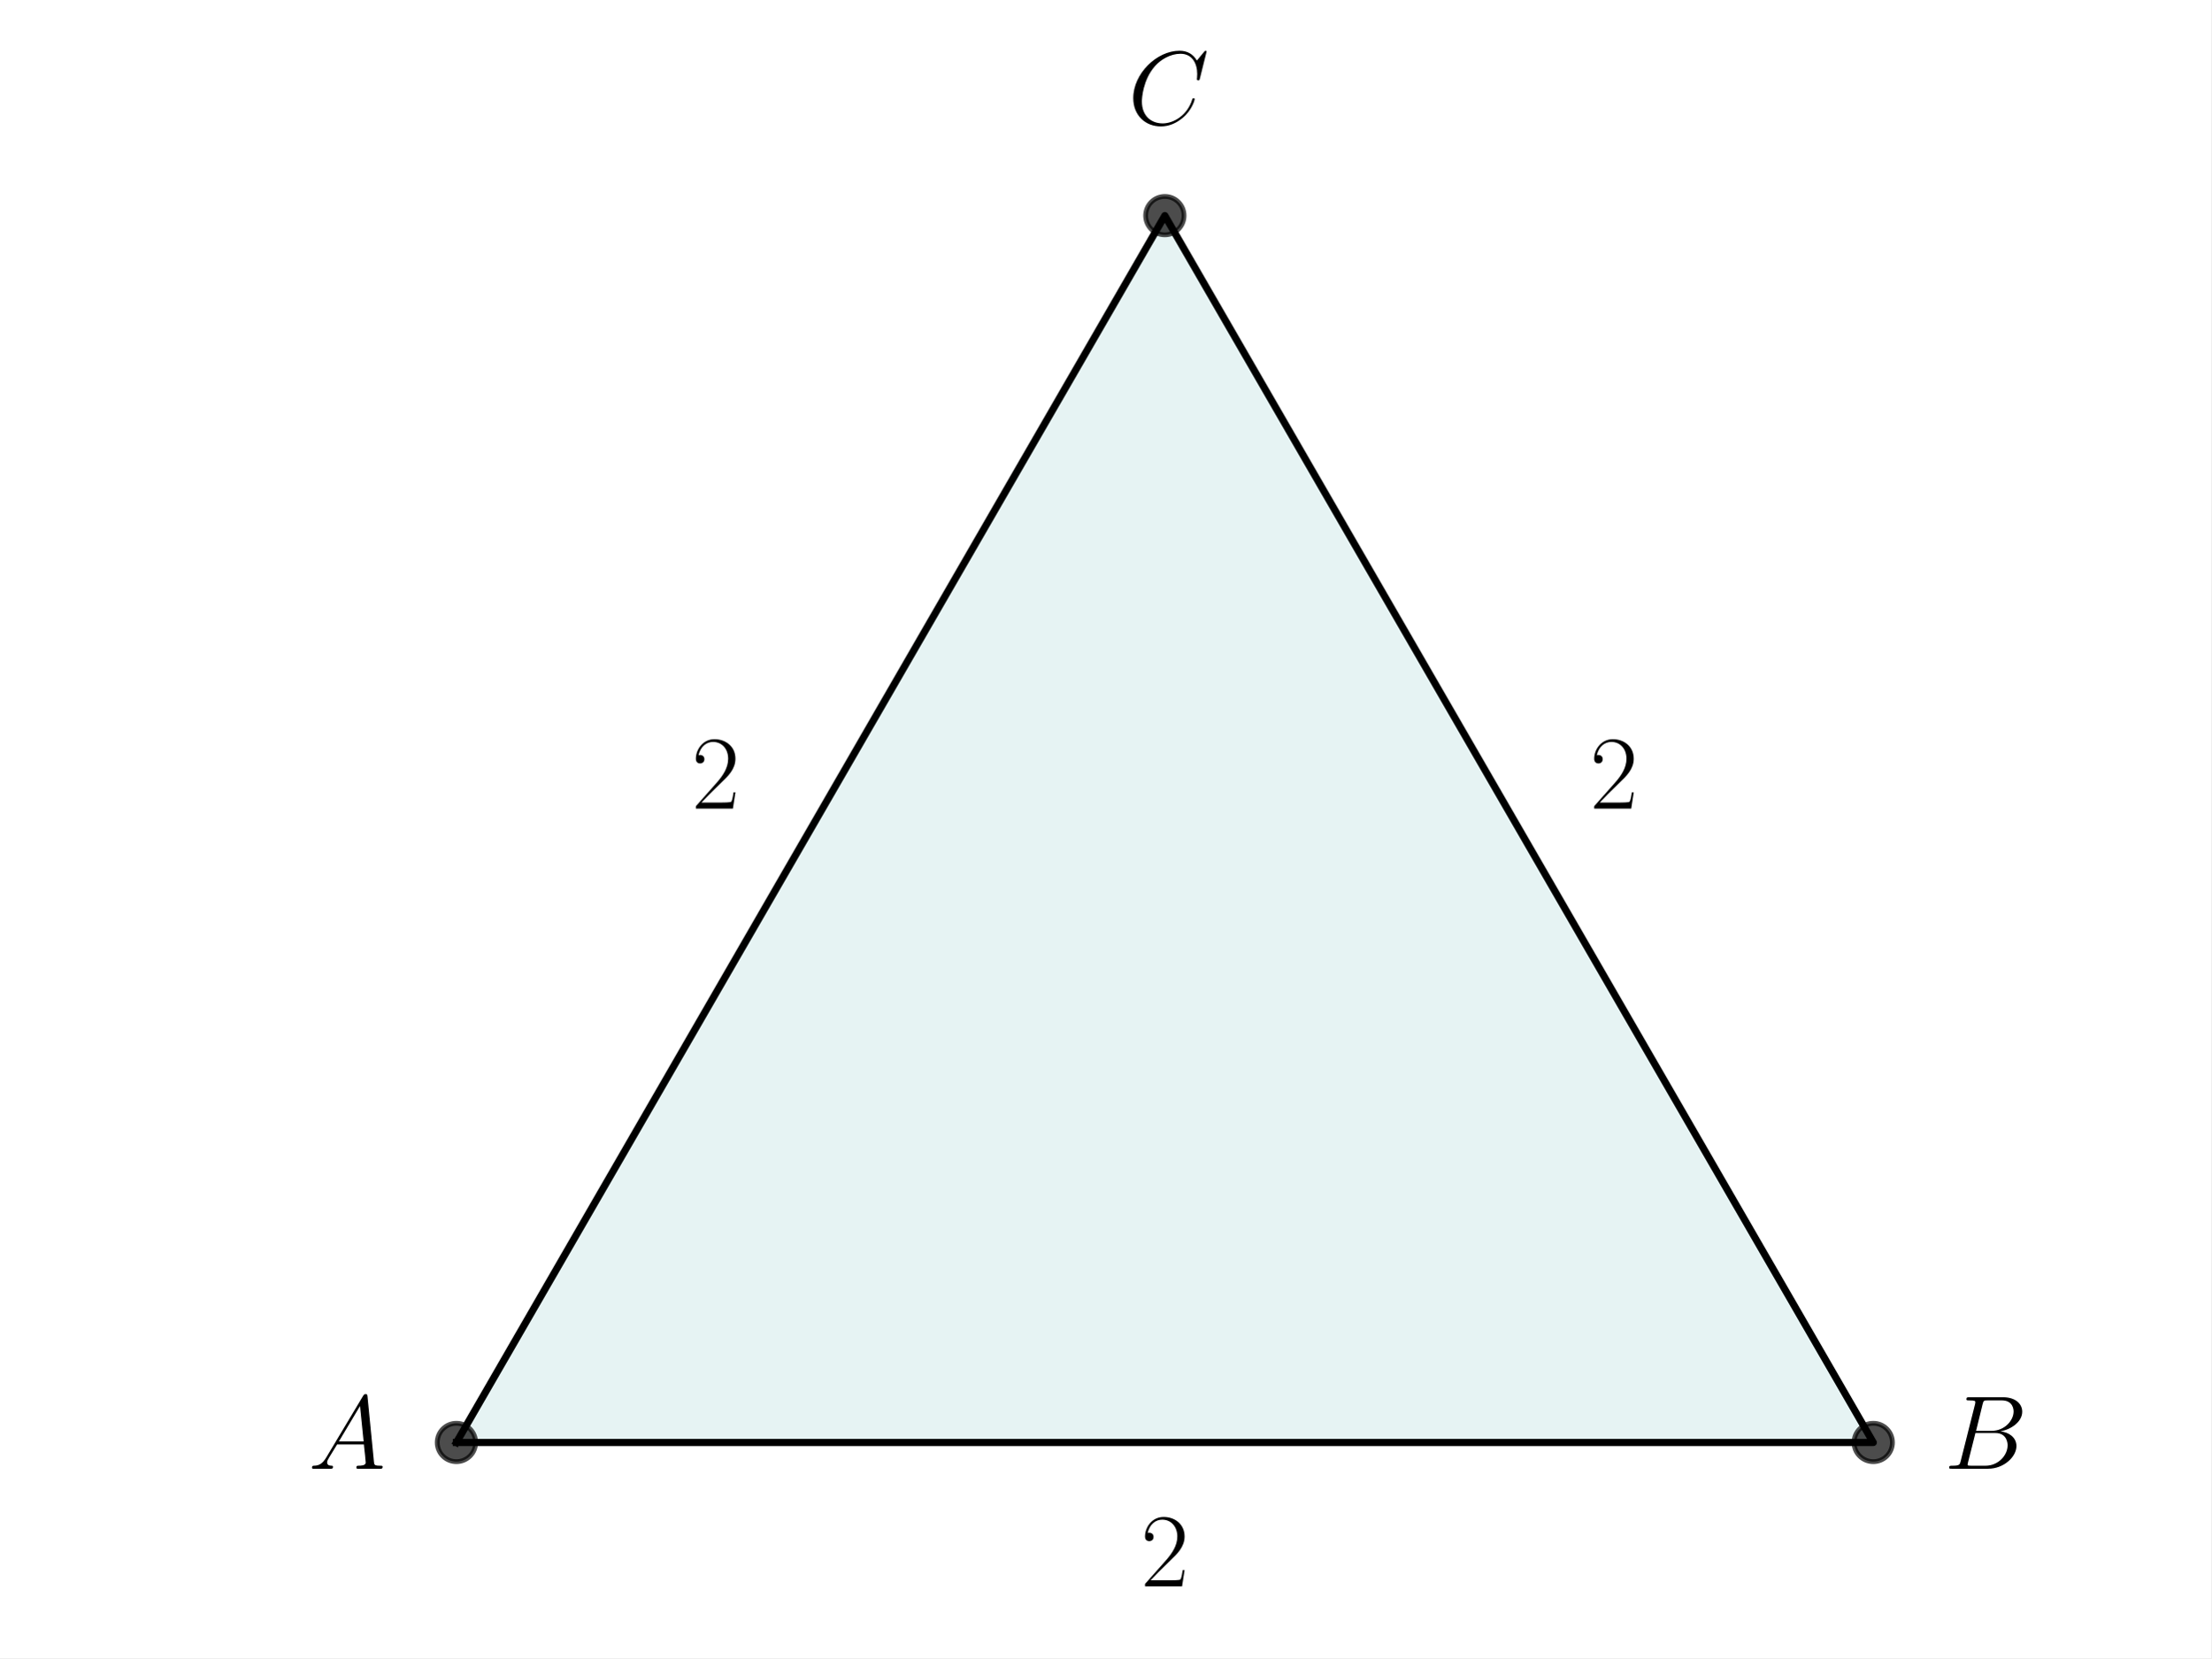
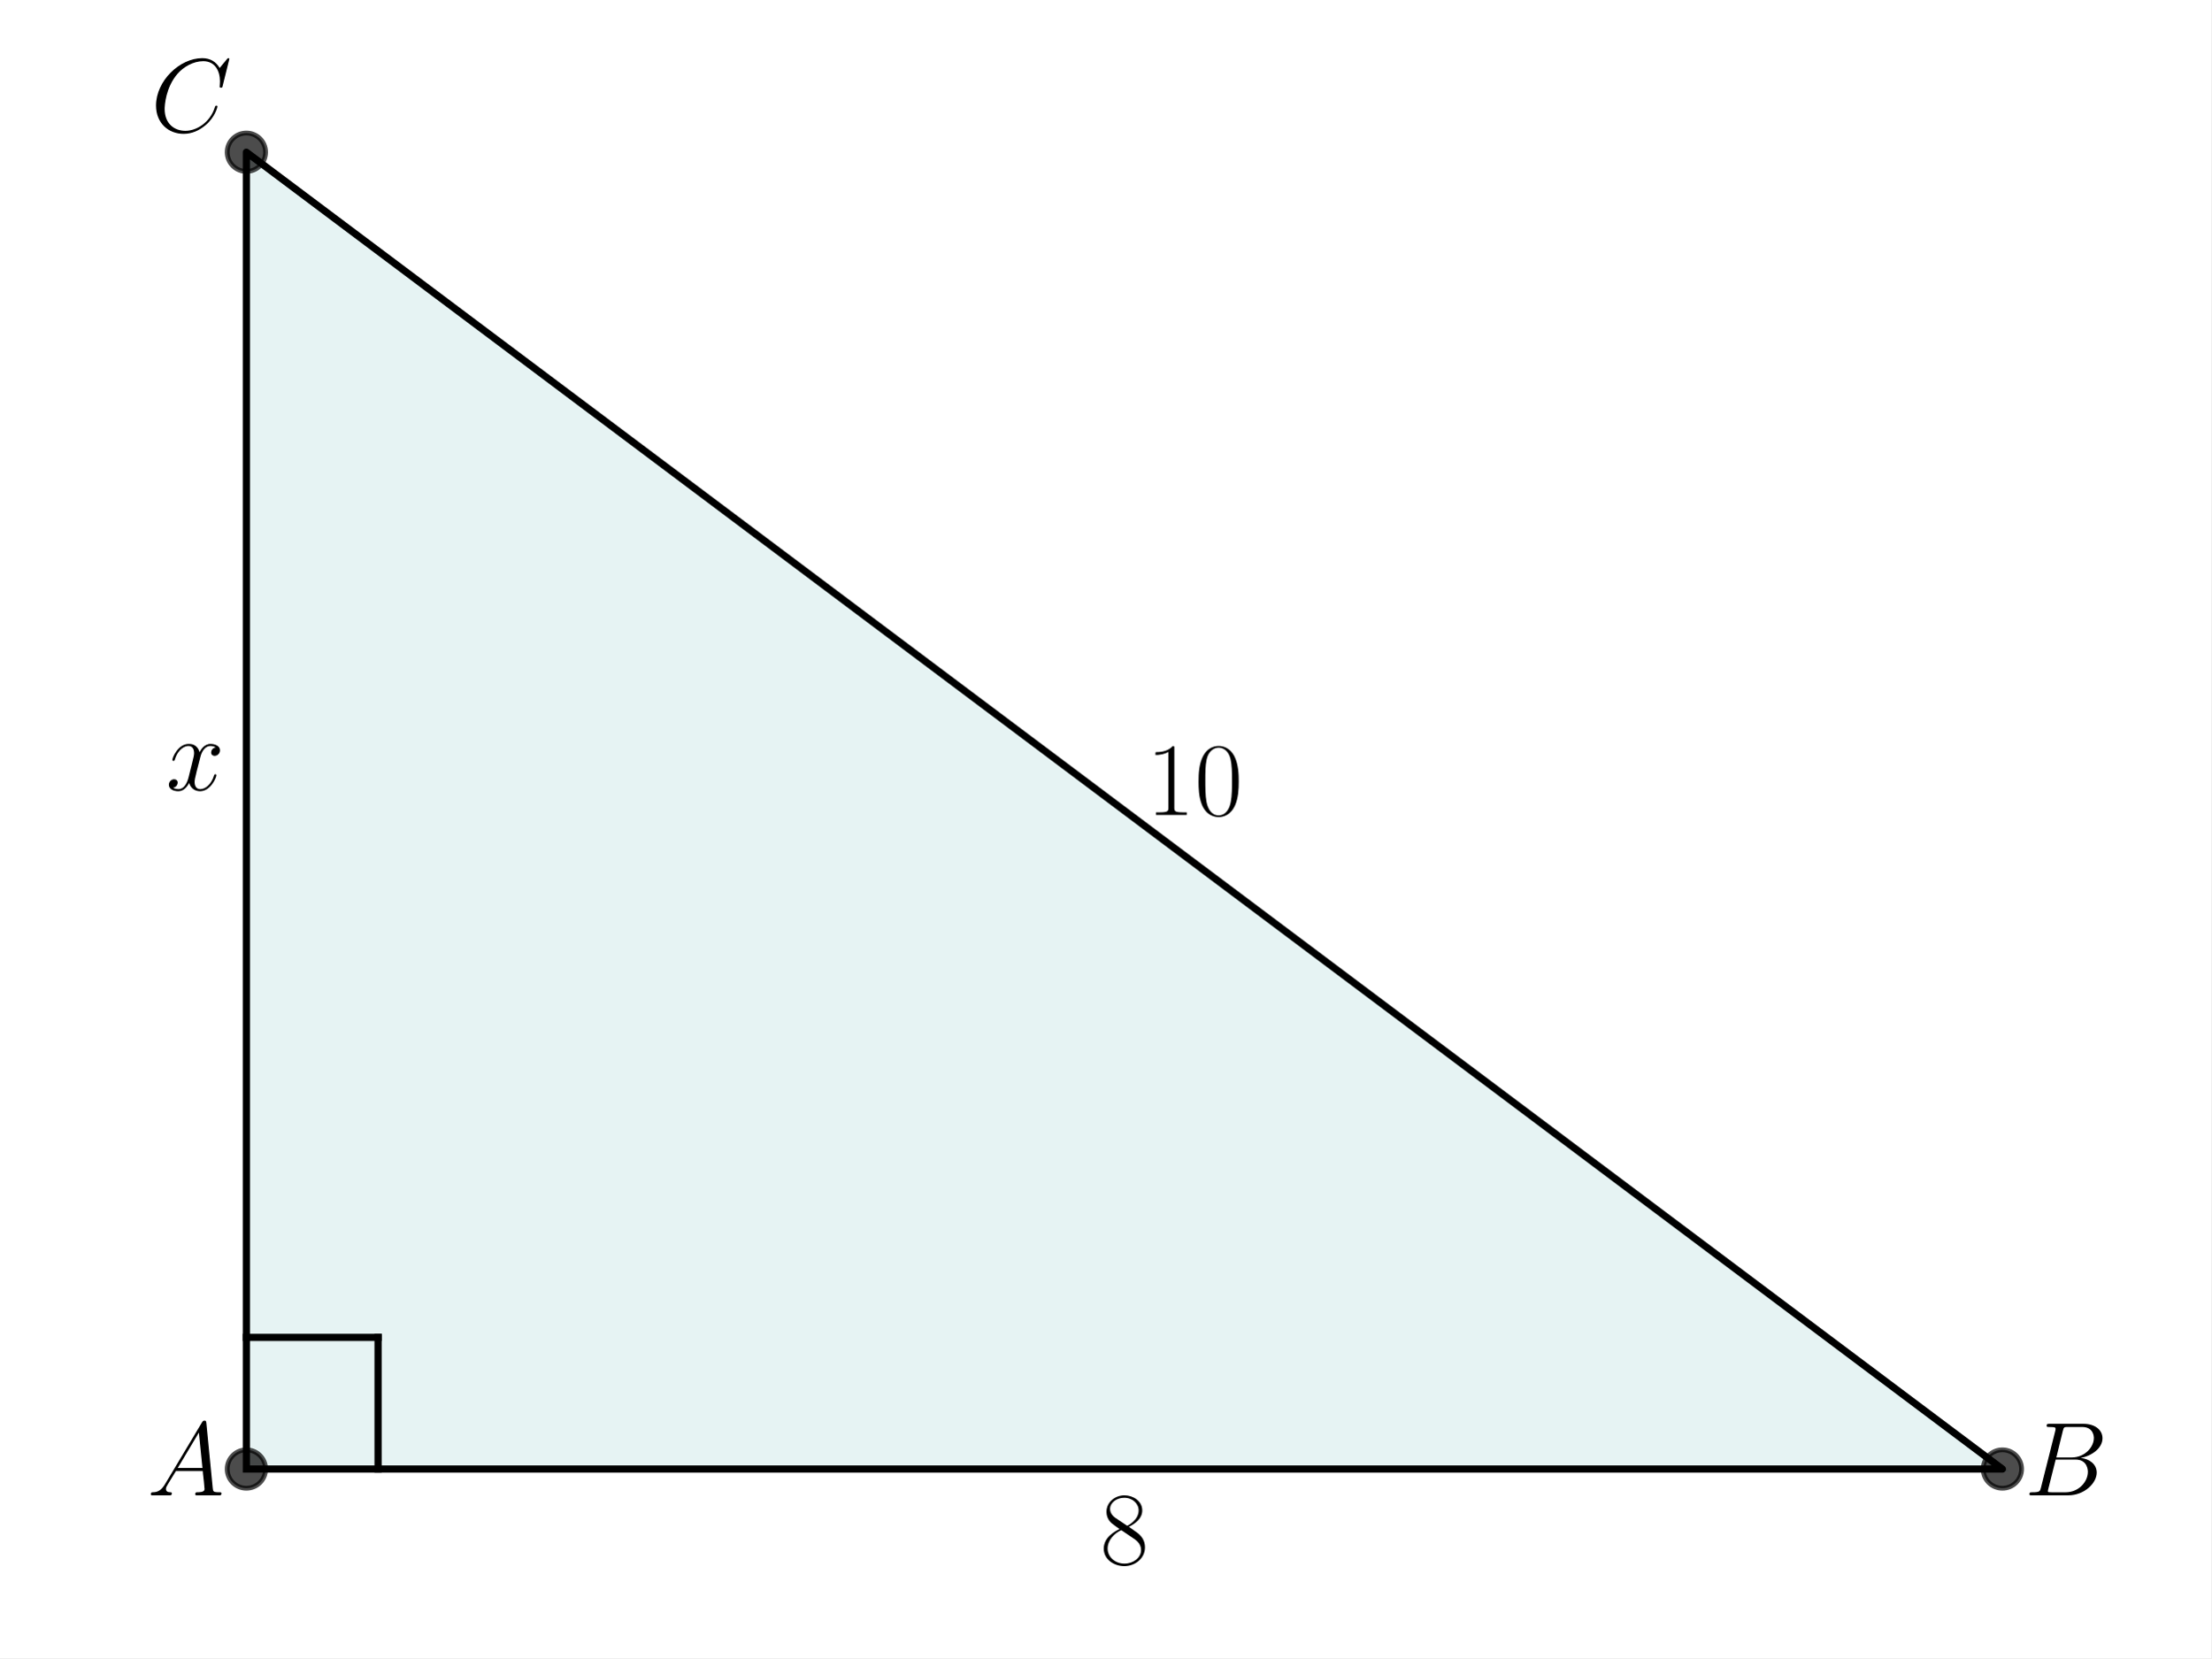
<svg xmlns="http://www.w3.org/2000/svg" xmlns:xlink="http://www.w3.org/1999/xlink" width="460.8pt" height="345.6pt" viewBox="0 0 460.8 345.6" version="1.1">
  <defs>
    <style type="text/css">*{stroke-linejoin: round; stroke-linecap: butt}</style>
  </defs>
  <g id="figure_1">
    <g id="patch_1">
      <path d="M 0 345.6  L 460.8 345.6  L 460.8 0  L 0 0  z " style="fill: #ffffff" />
    </g>
    <g id="axes_1">
      <g id="patch_2">
-         <path d="M 95.117 300.659  L 390.395 300.659  L 242.756 44.941  z " clip-path="url(#pada924fc5b)" style="fill: #008080; opacity: 0.1; stroke: #008080; stroke-linejoin: miter" />
+         <path d="M 51.345 306.195  L 417.307 306.195  L 51.345 31.723  z " clip-path="url(#p7d7b4d8881)" style="fill: #008080; opacity: 0.1; stroke: #008080; stroke-linejoin: miter" />
      </g>
      <g id="line2d_1">
-         <path d="M 95.117 300.659  L 390.395 300.659  L 242.756 44.941  L 95.117 300.659  " clip-path="url(#pada924fc5b)" style="fill: none; stroke: #000000; stroke-width: 1.5; stroke-linecap: square" />
+         <path d="M 51.345 306.195  L 417.307 306.195  L 51.345 31.723  L 51.345 306.195  " clip-path="url(#p7d7b4d8881)" style="fill: none; stroke: #000000; stroke-width: 1.5; stroke-linecap: square" />
      </g>
      <g id="line2d_2">
        <defs>
-           <path id="mb3255d8acc" d="M 0 4  C 1.061 4 2.078 3.579 2.828 2.828  C 3.579 2.078 4 1.061 4 0  C 4 -1.061 3.579 -2.078 2.828 -2.828  C 2.078 -3.579 1.061 -4 0 -4  C -1.061 -4 -2.078 -3.579 -2.828 -2.828  C -3.579 -2.078 -4 -1.061 -4 0  C -4 1.061 -3.579 2.078 -2.828 2.828  C -2.078 3.579 -1.061 4 0 4  z " style="stroke: #000000; stroke-opacity: 0.7" />
+           <path id="m886c085b7d" d="M 0 4  C 1.061 4 2.078 3.579 2.828 2.828  C 3.579 2.078 4 1.061 4 0  C 4 -1.061 3.579 -2.078 2.828 -2.828  C 2.078 -3.579 1.061 -4 0 -4  C -1.061 -4 -2.078 -3.579 -2.828 -2.828  C -3.579 -2.078 -4 -1.061 -4 0  C -4 1.061 -3.579 2.078 -2.828 2.828  C -2.078 3.579 -1.061 4 0 4  z " style="stroke: #000000; stroke-opacity: 0.7" />
        </defs>
-         <g clip-path="url(#pada924fc5b)">
-           <use xlink:href="#mb3255d8acc" x="242.756" y="44.941" style="fill-opacity: 0.7; stroke: #000000; stroke-opacity: 0.7" />
-           <use xlink:href="#mb3255d8acc" x="390.395" y="300.659" style="fill-opacity: 0.7; stroke: #000000; stroke-opacity: 0.7" />
-           <use xlink:href="#mb3255d8acc" x="95.117" y="300.659" style="fill-opacity: 0.7; stroke: #000000; stroke-opacity: 0.7" />
+         <g clip-path="url(#p7d7b4d8881)">
+           <use xlink:href="#m886c085b7d" x="51.345" y="31.723" style="fill-opacity: 0.7; stroke: #000000; stroke-opacity: 0.7" />
+           <use xlink:href="#m886c085b7d" x="417.307" y="306.195" style="fill-opacity: 0.7; stroke: #000000; stroke-opacity: 0.7" />
+           <use xlink:href="#m886c085b7d" x="51.345" y="306.195" style="fill-opacity: 0.7; stroke: #000000; stroke-opacity: 0.7" />
        </g>
      </g>
+       <g id="line2d_3">
+         <path d="M 51.345 278.748  L 78.792 278.748  " clip-path="url(#p7d7b4d8881)" style="fill: none; stroke: #000000; stroke-width: 1.5; stroke-linecap: square" />
+       </g>
+       <g id="line2d_4">
+         <path d="M 78.792 306.195  L 78.792 278.748  " clip-path="url(#p7d7b4d8881)" style="fill: none; stroke: #000000; stroke-width: 1.5; stroke-linecap: square" />
+       </g>
      <g id="text_1">
-         <g transform="translate(64.26489 306.1377) scale(0.22 -0.22)">
+         <g transform="translate(30.68229 311.6734) scale(0.22 -0.22)">
          <defs>
            <path id="CMMI12-41" d="M 1088 691  C 864 314 646 186 339 186  C 269 180 218 180 218 58  C 218 24 250 0 294 0  C 410 0 698 0 813 0  C 998 0 1203 0 1382 0  C 1421 0 1498 0 1498 122  C 1498 180 1446 186 1408 186  C 1261 186 1139 236 1139 388  C 1139 476 1178 546 1261 685  L 1747 1479  L 3379 1479  C 3386 1423 3386 1373 3392 1316  C 3411 1152 3488 495 3488 376  C 3488 186 3162 186 3059 186  C 2989 186 2918 186 2918 70  C 2918 0 2976 0 3014 0  C 3123 0 3251 0 3360 0  L 3725 0  C 4115 0 4397 0 4403 0  C 4448 0 4518 0 4518 122  C 4518 186 4461 186 4365 186  C 4013 186 4006 244 3987 434  L 3597 4404  C 3584 4531 3558 4544 3488 4544  C 3424 4544 3386 4531 3328 4435  L 1088 691  z M 1856 1664  L 3142 3819  L 3360 1664  L 1856 1664  z " transform="scale(0.015625)" />
          </defs>
          <use xlink:href="#CMMI12-41" transform="scale(0.996264)" />
        </g>
      </g>
      <g id="text_2">
-         <g transform="translate(405.1584 306.1377) scale(0.22 -0.22)">
+         <g transform="translate(421.8817 311.6734) scale(0.22 -0.22)">
          <defs>
            <path id="CMMI12-42" d="M 2342 3921  C 2400 4160 2426 4160 2675 4160  L 3507 4160  C 4230 4160 4230 3544 4230 3485  C 4230 2966 3712 2304 2867 2304  L 1946 2304  L 2342 3921  z M 3424 2275  C 4122 2402 4755 2886 4755 3473  C 4755 3970 4314 4352 3590 4352  L 1536 4352  C 1414 4352 1357 4352 1357 4226  C 1357 4160 1414 4160 1510 4160  C 1901 4160 1901 4112 1901 4044  C 1901 4032 1901 3993 1875 3897  L 1011 472  C 954 249 941 185 493 185  C 371 185 307 185 307 70  C 307 0 346 0 474 0  L 2669 0  C 3648 0 4403 739 4403 1383  C 4403 1906 3942 2224 3424 2275  z M 2515 185  L 1651 185  C 1562 185 1549 185 1510 192  C 1440 198 1434 211 1434 261  C 1434 305 1446 343 1459 399  L 1907 2176  L 3110 2176  C 3866 2176 3866 1483 3866 1433  C 3866 828 3309 185 2515 185  z " transform="scale(0.015625)" />
          </defs>
          <use xlink:href="#CMMI12-42" transform="scale(0.996264)" />
        </g>
      </g>
      <g id="text_3">
-         <g transform="translate(235.0786 25.91397) scale(0.22 -0.22)">
+         <g transform="translate(31.41617 27.4598) scale(0.22 -0.22)">
          <defs>
            <path id="CMMI12-43" d="M 4781 4423  C 4781 4480 4736 4480 4723 4480  C 4710 4480 4685 4480 4634 4416  L 4192 3882  C 3968 4264 3616 4480 3136 4480  C 1754 4480 320 3088 320 1595  C 320 533 1069 -128 2003 -128  C 2515 -128 2963 88 3334 400  C 3891 863 4058 1481 4058 1531  C 4058 1588 4006 1588 3987 1588  C 3930 1588 3923 1550 3910 1524  C 3616 534 2752 57 2112 57  C 1434 57 845 489 845 1391  C 845 1595 909 2700 1632 3532  C 1984 3939 2586 4295 3194 4295  C 3898 4295 4211 3717 4211 3068  C 4211 2903 4192 2764 4192 2738  C 4192 2681 4256 2681 4275 2681  C 4346 2681 4352 2687 4378 2801  L 4781 4423  z " transform="scale(0.015625)" />
          </defs>
          <use xlink:href="#CMMI12-43" transform="scale(0.996264)" />
        </g>
      </g>
      <g id="text_4">
-         <g transform="translate(237.7298 330.6435) scale(0.22 -0.22)">
+         <g transform="translate(229.3001 325.9899) scale(0.22 -0.22)">
          <defs>
-             <path id="CMR17-32" d="M 2669 989  L 2554 989  C 2490 536 2438 459 2413 420  C 2381 369 1920 369 1830 369  L 602 369  C 832 619 1280 1072 1824 1597  C 2214 1967 2669 2402 2669 3035  C 2669 3790 2067 4224 1395 4224  C 691 4224 262 3604 262 3030  C 262 2780 448 2748 525 2748  C 589 2748 781 2787 781 3010  C 781 3207 614 3264 525 3264  C 486 3264 448 3258 422 3245  C 544 3790 915 4058 1306 4058  C 1862 4058 2227 3617 2227 3035  C 2227 2479 1901 2000 1536 1584  L 262 146  L 262 0  L 2515 0  L 2669 989  z " transform="scale(0.015625)" />
+             <path id="CMR17-38" d="M 1741 2264  C 2144 2467 2554 2773 2554 3263  C 2554 3841 1990 4179 1472 4179  C 890 4179 378 3759 378 3180  C 378 3021 416 2747 666 2505  C 730 2442 998 2251 1171 2130  C 883 1983 211 1634 211 934  C 211 279 838 -128 1459 -128  C 2144 -128 2720 362 2720 1010  C 2720 1590 2330 1857 2074 2029  L 1741 2264  z M 902 2822  C 851 2854 595 3051 595 3351  C 595 3739 998 4032 1459 4032  C 1965 4032 2336 3676 2336 3262  C 2336 2669 1670 2331 1638 2331  C 1632 2331 1626 2331 1574 2370  L 902 2822  z M 2080 1519  C 2176 1449 2483 1240 2483 851  C 2483 381 2010 25 1472 25  C 890 25 448 438 448 940  C 448 1443 838 1862 1280 2060  L 2080 1519  z " transform="scale(0.015625)" />
          </defs>
-           <use xlink:href="#CMR17-32" transform="scale(0.996264)" />
+           <use xlink:href="#CMR17-38" transform="scale(0.996264)" />
        </g>
      </g>
      <g id="text_5">
-         <g transform="translate(144.1205 168.5368) scale(0.22 -0.22)">
-           <use xlink:href="#CMR17-32" transform="scale(0.996264)" />
+         <g transform="translate(34.57492 164.6956) scale(0.22 -0.22)">
+           <defs>
+             <path id="CMMI12-78" d="M 3034 2606  C 2829 2567 2752 2414 2752 2293  C 2752 2139 2874 2088 2963 2088  C 3155 2088 3290 2254 3290 2427  C 3290 2695 2982 2816 2714 2816  C 2323 2816 2106 2433 2048 2312  C 1901 2816 1504 2816 1389 2816  C 736 2816 390 1980 390 1839  C 390 1814 416 1782 461 1782  C 512 1782 525 1820 538 1846  C 755 2555 1184 2689 1370 2689  C 1658 2689 1715 2420 1715 2267  C 1715 2127 1677 1980 1600 1673  L 1382 798  C 1286 415 1101 64 762 64  C 730 64 570 64 435 147  C 666 192 717 383 717 460  C 717 588 621 664 499 664  C 346 664 179 530 179 326  C 179 57 480 -64 755 -64  C 1062 -64 1280 179 1414 441  C 1517 64 1837 -64 2074 -64  C 2726 -64 3072 773 3072 913  C 3072 945 3046 971 3008 971  C 2950 971 2944 939 2925 888  C 2752 326 2381 64 2093 64  C 1869 64 1747 230 1747 492  C 1747 632 1773 734 1875 1156  L 2099 2024  C 2195 2408 2413 2689 2707 2689  C 2720 2689 2899 2689 3034 2606  z " transform="scale(0.015625)" />
+           </defs>
+           <use xlink:href="#CMMI12-78" transform="scale(0.996264)" />
        </g>
      </g>
      <g id="text_6">
-         <g transform="translate(331.339 168.5368) scale(0.22 -0.22)">
-           <use xlink:href="#CMR17-32" transform="scale(0.996264)" />
+         <g transform="translate(238.9006 169.8631) scale(0.22 -0.22)">
+           <defs>
+             <path id="CMR17-31" d="M 1702 4058  C 1702 4192 1696 4192 1606 4192  C 1357 3916 979 3827 621 3827  C 602 3827 570 3827 563 3808  C 557 3795 557 3782 557 3648  C 755 3648 1088 3686 1344 3839  L 1344 461  C 1344 236 1331 160 781 160  L 589 160  L 589 0  C 896 0 1216 0 1523 0  C 1830 0 2150 0 2458 0  L 2458 160  L 2266 160  C 1715 160 1702 230 1702 458  L 1702 4058  z " transform="scale(0.015625)" />
+             <path id="CMR17-30" d="M 2688 2025  C 2688 2416 2682 3080 2413 3591  C 2176 4039 1798 4198 1466 4198  C 1158 4198 768 4058 525 3597  C 269 3118 243 2524 243 2025  C 243 1661 250 1106 448 619  C 723 -39 1216 -128 1466 -128  C 1760 -128 2208 -7 2470 600  C 2662 1042 2688 1559 2688 2025  z M 1466 -26  C 1056 -26 813 325 723 812  C 653 1188 653 1738 653 2096  C 653 2588 653 2997 736 3387  C 858 3929 1216 4096 1466 4096  C 1728 4096 2067 3923 2189 3400  C 2272 3036 2278 2607 2278 2096  C 2278 1680 2278 1169 2202 792  C 2067 95 1690 -26 1466 -26  z " transform="scale(0.015625)" />
+           </defs>
+           <use xlink:href="#CMR17-31" transform="scale(0.996264)" />
+           <use xlink:href="#CMR17-30" transform="translate(45.69048 0) scale(0.996264)" />
        </g>
      </g>
    </g>
  </g>
  <defs>
-     <clipPath id="pada924fc5b">
-       <rect x="35.511" y="32.155" width="414.489" height="281.29" />
+     <clipPath id="p7d7b4d8881">
+       <rect x="22.781" y="18.973" width="423.089" height="299.971" />
    </clipPath>
  </defs>
</svg>
